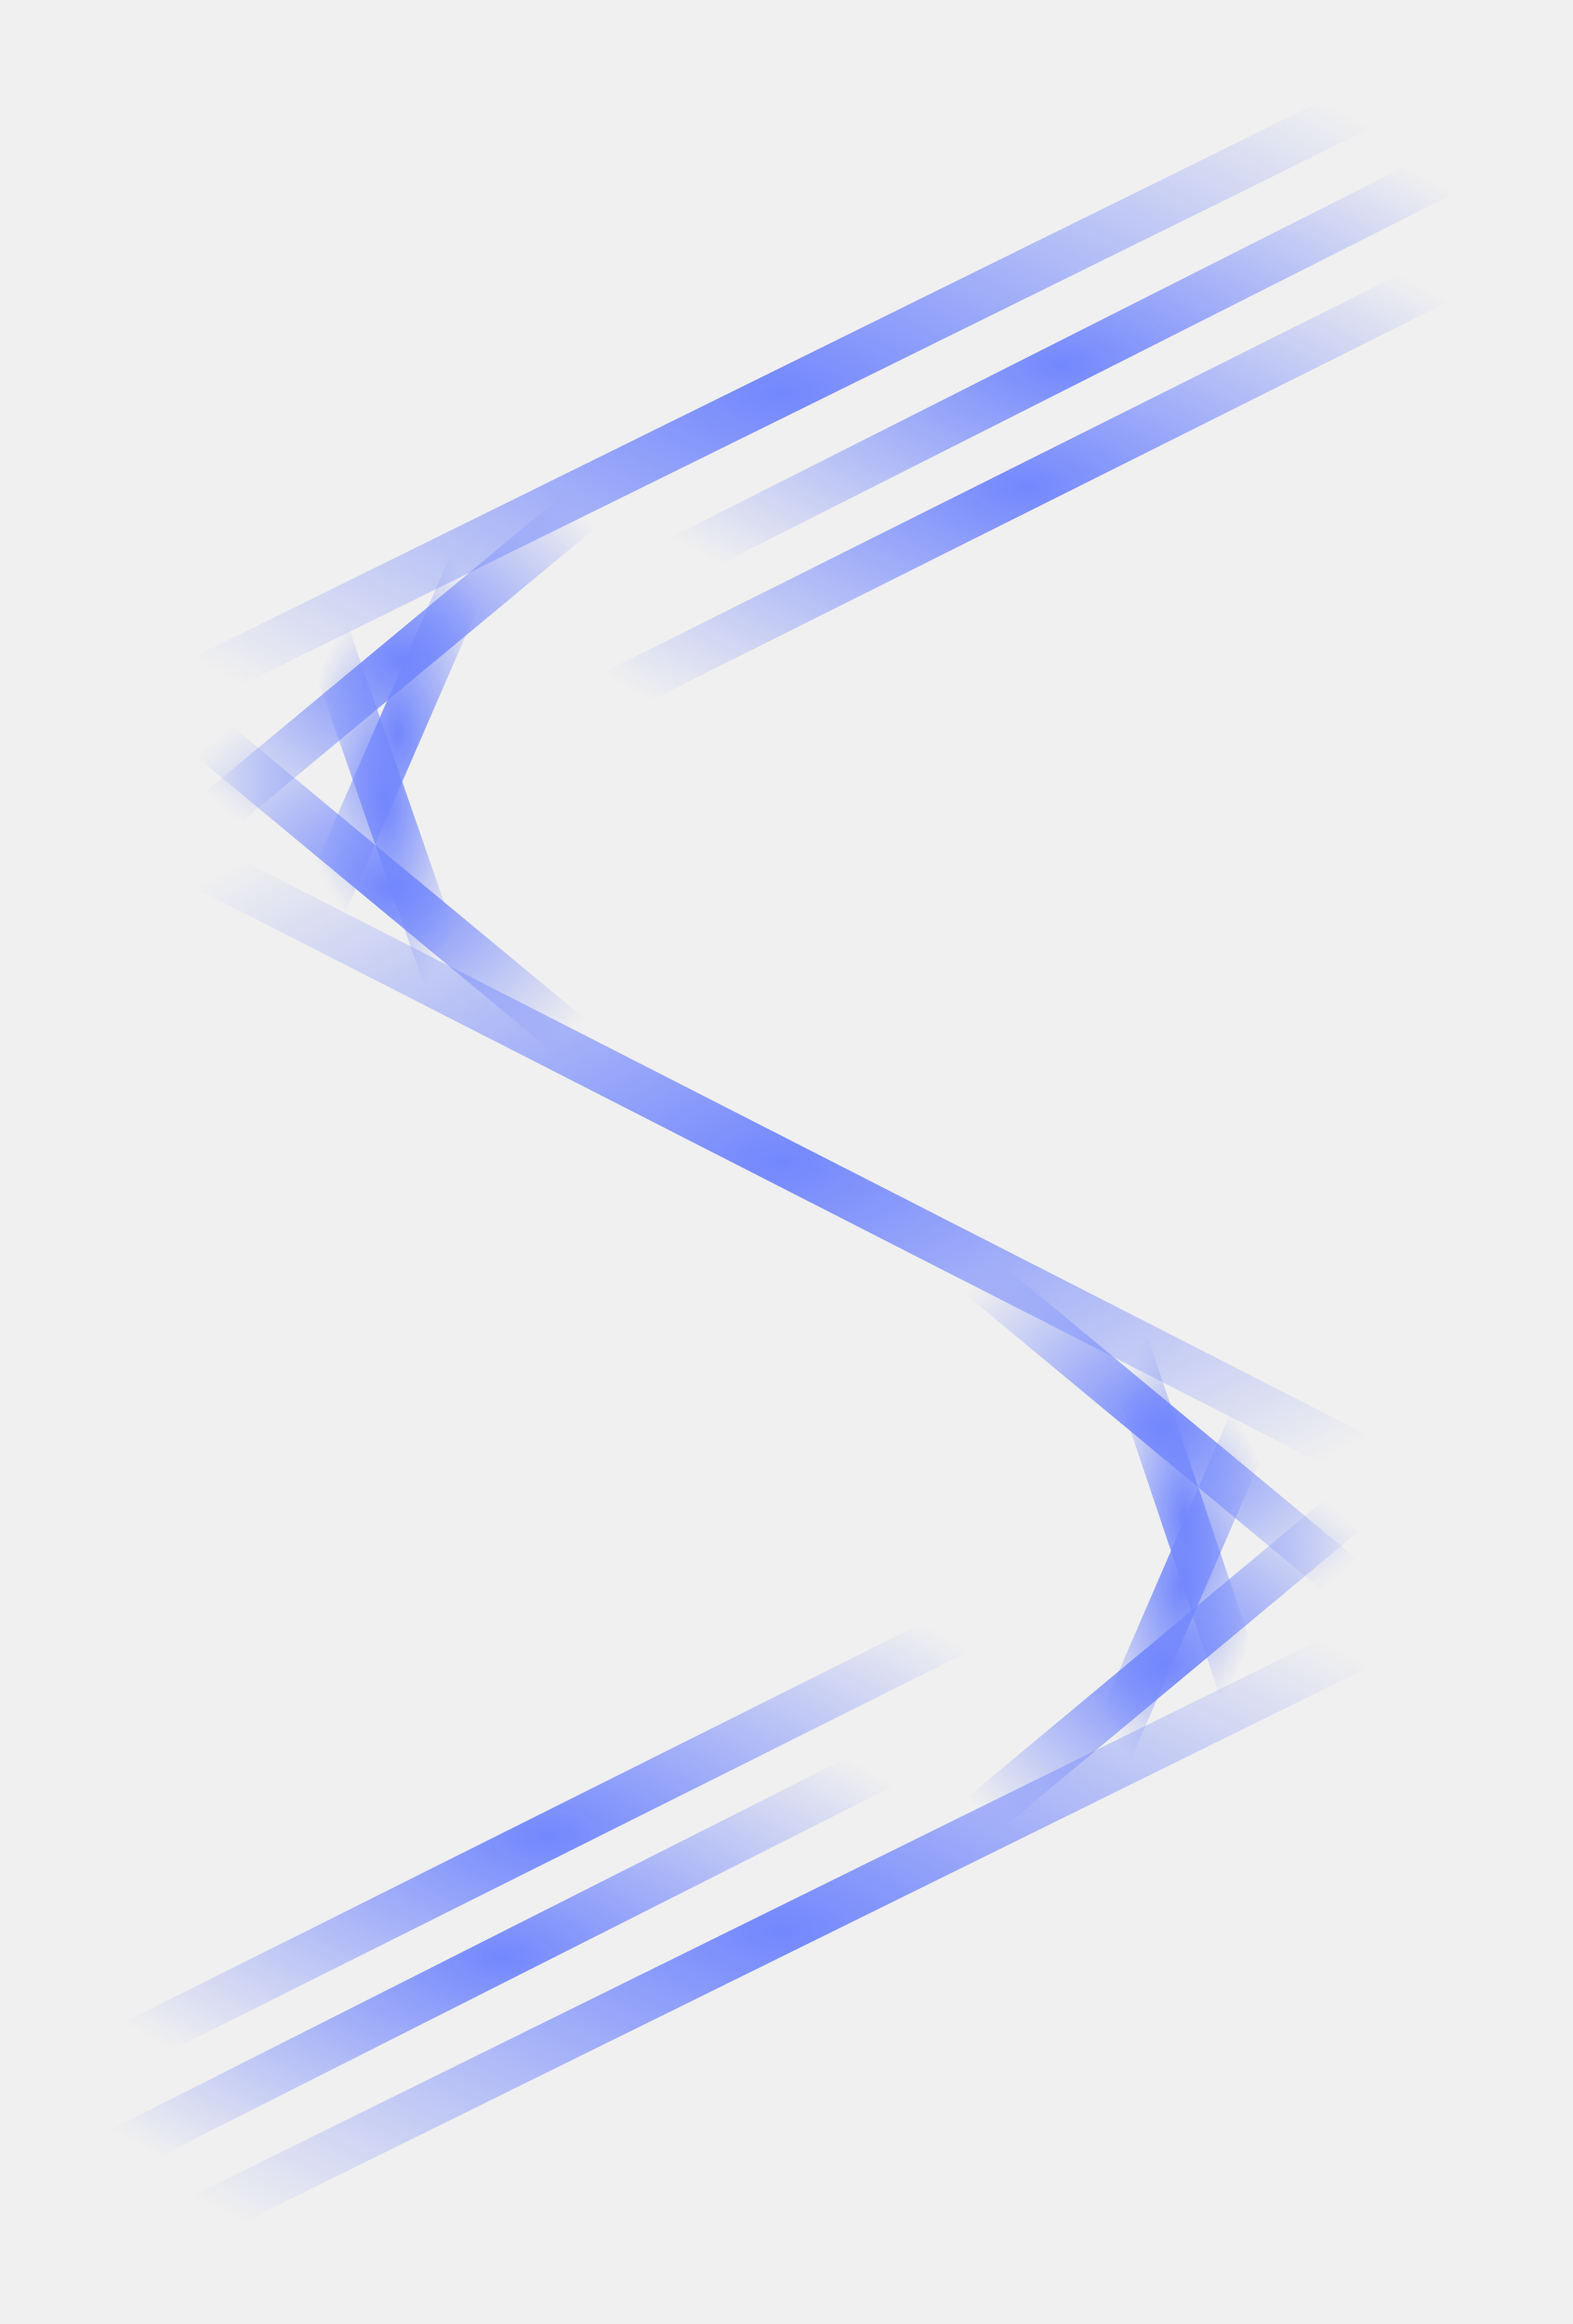
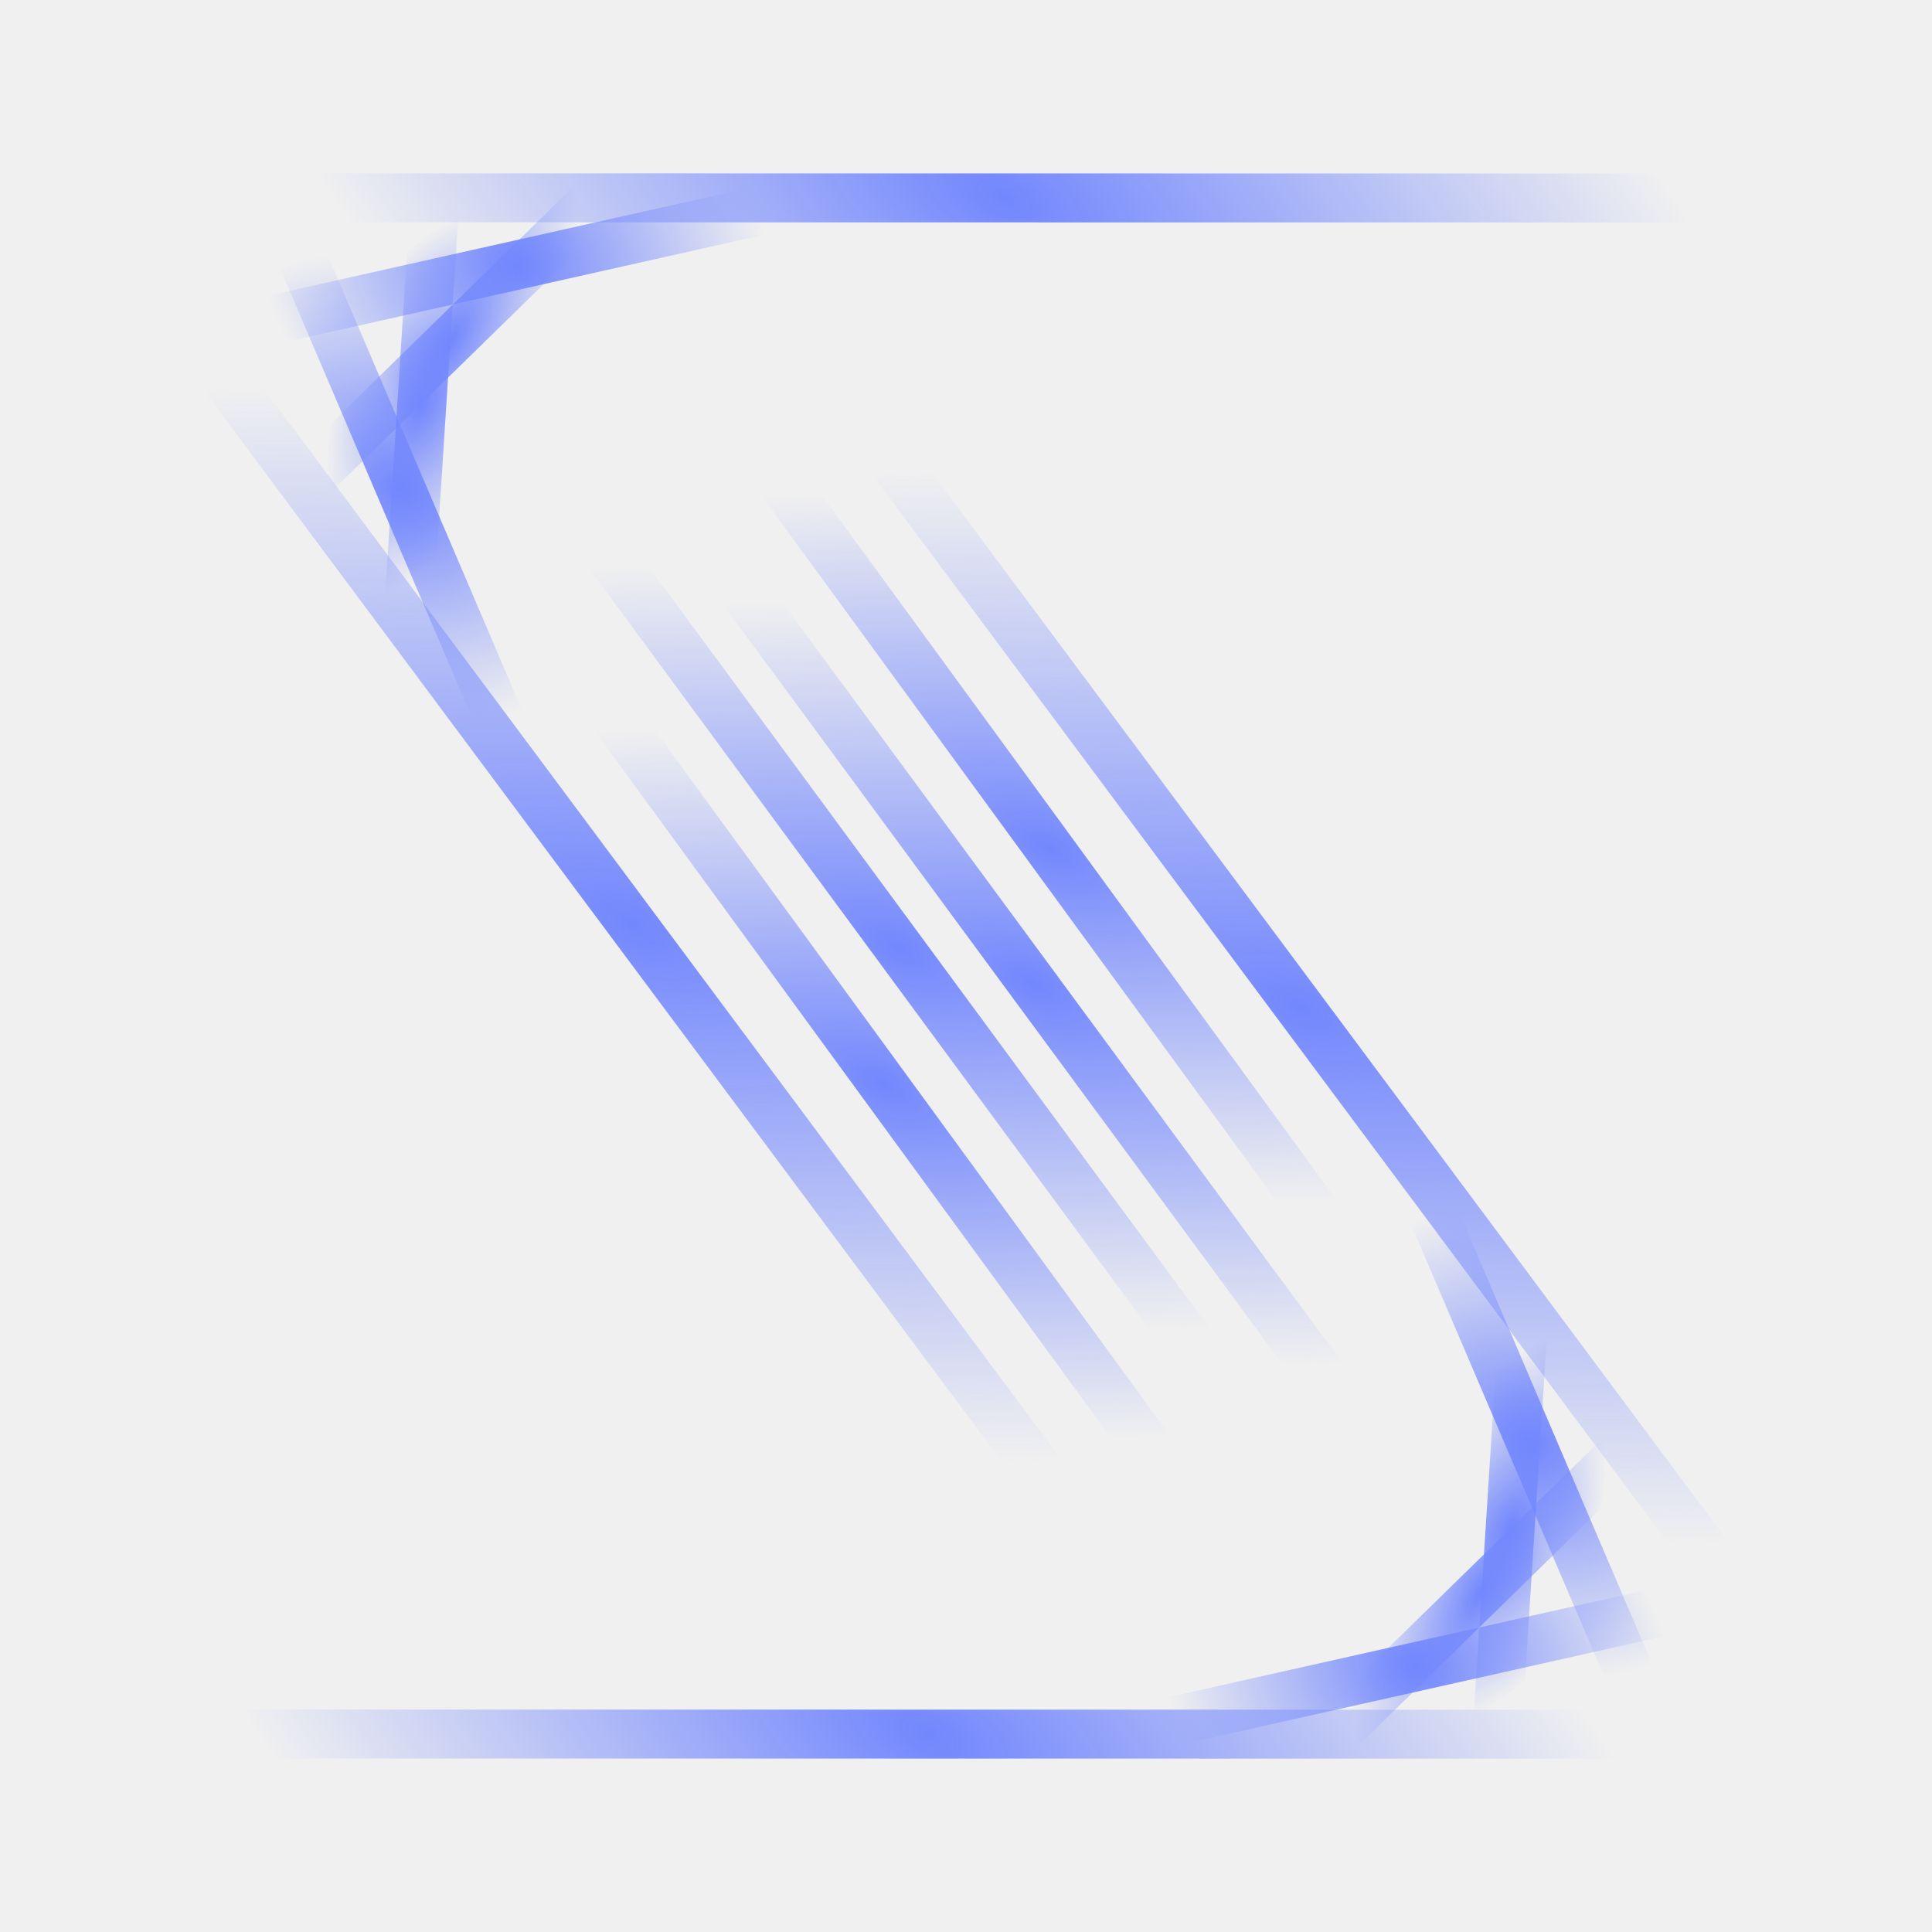
- <svg xmlns="http://www.w3.org/2000/svg" xmlns:xlink="http://www.w3.org/1999/xlink" width="27.053mm" height="39.979mm" viewBox="0 0 27.053 39.979" version="1.1" id="svg2740">
+ <svg xmlns="http://www.w3.org/2000/svg" xmlns:xlink="http://www.w3.org/1999/xlink" width="100mm" height="100mm" viewBox="0 0 100 100" version="1.1" id="svg2740">
  <defs id="defs2737">
-     <linearGradient id="linearGradient32216">
-       <stop style="stop-color:#7287fd;stop-opacity:1;" offset="0" id="stop32212" />
-       <stop style="stop-color:#7287fd;stop-opacity:0;" offset="1" id="stop32214" />
+     <linearGradient id="linearGradient2020">
+       <stop style="stop-color:#7287fd;stop-opacity:1;" offset="0" id="stop2016" />
+       <stop style="stop-color:#7287fd;stop-opacity:0;" offset="1" id="stop2018" />
    </linearGradient>
    <linearGradient id="linearGradient1955">
-       <stop style="stop-color:#1b006a;stop-opacity:1;" offset="0" id="stop1953" />
+       <stop style="stop-color:#ffffff;stop-opacity:1;" offset="0" id="stop1953" />
    </linearGradient>
-     <radialGradient xlink:href="#linearGradient32216" id="radialGradient32218" cx="100.373" cy="77.502" fx="100.373" fy="77.502" r="8.783" gradientTransform="matrix(1,0,0,0.5274527,0,36.62351)" gradientUnits="userSpaceOnUse" />
-     <radialGradient xlink:href="#linearGradient32216" id="radialGradient32220" cx="99.736" cy="79.6" fx="99.736" fy="79.6" r="9.544" gradientTransform="matrix(1,0,0,0.5208797,0,38.1379)" gradientUnits="userSpaceOnUse" />
-     <radialGradient xlink:href="#linearGradient32216" id="radialGradient32222" cx="90.748" cy="104.888" fx="90.748" fy="104.888" r="8.783" gradientTransform="matrix(1,0,0,0.5274529,0,49.56434)" gradientUnits="userSpaceOnUse" />
-     <radialGradient xlink:href="#linearGradient32216" id="radialGradient32224" cx="91.506" cy="102.81" fx="91.506" fy="102.81" r="9.544" gradientTransform="matrix(1,0,0,0.5208794,0,49.25834)" gradientUnits="userSpaceOnUse" />
-     <radialGradient xlink:href="#linearGradient32216" id="radialGradient32226" cx="102.409" cy="98.497" fx="102.409" fy="98.497" r="1.726" gradientTransform="matrix(1,0,0,2.008776,0,-99.3613)" gradientUnits="userSpaceOnUse" />
-     <radialGradient xlink:href="#linearGradient32216" id="radialGradient32228" cx="102.461" cy="97.32" fx="102.461" fy="97.32" r="1.435" gradientTransform="matrix(1,0,0,2.425625,0,-138.7412)" gradientUnits="userSpaceOnUse" />
-     <radialGradient xlink:href="#linearGradient32216" id="radialGradient32230" cx="88.728" cy="85.056" fx="88.728" fy="85.056" r="1.479" gradientTransform="matrix(1,0,0,2.377398,0,-117.1556)" gradientUnits="userSpaceOnUse" />
-     <radialGradient xlink:href="#linearGradient32216" id="radialGradient32232" cx="88.94" cy="83.839" fx="88.94" fy="83.839" r="1.789" gradientTransform="matrix(1,0,0,2.011757,0,-84.82427)" gradientUnits="userSpaceOnUse" />
-     <radialGradient xlink:href="#linearGradient32216" id="radialGradient32234" cx="102.078" cy="95.768" fx="102.078" fy="95.768" r="4.306" gradientTransform="matrix(1,0,0,0.8456213,0,14.78455)" gradientUnits="userSpaceOnUse" />
-     <radialGradient xlink:href="#linearGradient32216" id="radialGradient32236" cx="88.811" cy="86.487" fx="88.811" fy="86.487" r="4.276" gradientTransform="matrix(1,0,0,0.8451747,0,13.39035)" gradientUnits="userSpaceOnUse" />
-     <radialGradient xlink:href="#linearGradient32216" id="radialGradient32238" cx="88.986" cy="82.566" fx="88.986" fy="82.566" r="4.308" gradientTransform="matrix(1,0,0,0.8459924,0,12.71573)" gradientUnits="userSpaceOnUse" />
-     <radialGradient xlink:href="#linearGradient32216" id="radialGradient32240" cx="102.105" cy="99.846" fx="102.105" fy="99.846" r="4.335" gradientTransform="matrix(1,0,0,0.8485717,0,15.11945)" gradientUnits="userSpaceOnUse" />
-     <radialGradient xlink:href="#linearGradient32216" id="radialGradient32242" cx="95.538" cy="91.203" fx="95.538" fy="91.203" r="13.553" gradientTransform="matrix(1,0,0,0.5251003,0,43.31211)" gradientUnits="userSpaceOnUse" />
-     <radialGradient xlink:href="#linearGradient32216" id="radialGradient32244" cx="95.537" cy="104.437" fx="95.537" fy="104.437" r="13.568" gradientTransform="matrix(1,0,0,0.5080346,0,51.37928)" gradientUnits="userSpaceOnUse" />
-     <radialGradient xlink:href="#linearGradient32216" id="radialGradient32246" cx="95.537" cy="77.978" fx="95.537" fy="77.978" r="13.568" gradientTransform="matrix(1,0,0,0.5080347,0,38.3627)" gradientUnits="userSpaceOnUse" />
+     <meshgradient id="meshgradient35" gradientUnits="userSpaceOnUse" x="79.901" y="70.265">
+       <meshrow id="meshrow38">
+         <meshpatch id="meshpatch38">
+           <stop path="c 10.88,0  21.761,0  32.641,0" style="stop-color:#ffffff;stop-opacity:1" id="stop35" />
+           <stop path="c 0,12.889  0,25.777  0,38.666" style="stop-color:#ffffff;stop-opacity:1" id="stop36" />
+           <stop path="c -10.88,0  -21.761,0  -32.641,0" style="stop-color:#ffffff;stop-opacity:1" id="stop37" />
+           <stop path="c 0,-12.889  0,-25.777  0,-38.666" style="stop-color:#ffffff;stop-opacity:1" id="stop38" />
+         </meshpatch>
+       </meshrow>
+     </meshgradient>
+     <radialGradient xlink:href="#linearGradient2020" id="radialGradient2078-7" cx="95.537" cy="104.437" fx="95.537" fy="104.437" r="13.568" gradientTransform="matrix(1,0,0,0.5080346,1.984458,44.86129)" gradientUnits="userSpaceOnUse" />
+     <radialGradient xlink:href="#linearGradient2020" id="radialGradient2076-3" cx="95.538" cy="91.203" fx="95.538" fy="91.203" r="13.553" gradientTransform="matrix(1,0,0,0.5251003,1.984458,36.79412)" gradientUnits="userSpaceOnUse" />
+     <radialGradient xlink:href="#linearGradient2020" id="radialGradient2074-6" cx="102.105" cy="99.846" fx="102.105" fy="99.846" r="4.335" gradientTransform="matrix(1,0,0,0.8485717,1.984458,8.601453)" gradientUnits="userSpaceOnUse" />
+     <radialGradient xlink:href="#linearGradient2020" id="radialGradient2068-0" cx="102.078" cy="95.768" fx="102.078" fy="95.768" r="4.306" gradientTransform="matrix(1,0,0,0.8456213,1.984458,8.266553)" gradientUnits="userSpaceOnUse" />
+     <radialGradient xlink:href="#linearGradient2020" id="radialGradient2062-6" cx="102.461" cy="97.32" fx="102.461" fy="97.32" r="1.435" gradientTransform="matrix(1,0,0,2.425625,1.984458,-145.2592)" gradientUnits="userSpaceOnUse" />
+     <radialGradient xlink:href="#linearGradient2020" id="radialGradient2060-2" cx="102.409" cy="98.497" fx="102.409" fy="98.497" r="1.726" gradientTransform="matrix(1,0,0,2.008776,1.984458,-105.8793)" gradientUnits="userSpaceOnUse" />
+     <radialGradient xlink:href="#linearGradient2020" id="radialGradient2058-6" cx="91.506" cy="102.81" fx="91.506" fy="102.81" r="9.544" gradientTransform="matrix(1,0,0,0.5208794,1.984458,42.74035)" gradientUnits="userSpaceOnUse" />
+     <radialGradient xlink:href="#linearGradient2020" id="radialGradient2056-1" cx="90.748" cy="104.888" fx="90.748" fy="104.888" r="8.783" gradientTransform="matrix(1,0,0,0.5274529,1.984458,43.04635)" gradientUnits="userSpaceOnUse" />
+     <linearGradient xlink:href="#linearGradient22" id="linearGradient35" gradientUnits="userSpaceOnUse" x1="79.505" y1="89.598" x2="112.94" y2="89.598" />
+     <linearGradient id="linearGradient22">
+       <stop style="stop-color:#ffffff;stop-opacity:0.581;" offset="0" id="stop22" />
+       <stop style="stop-color:#ffffff;stop-opacity:0;" offset="1" id="stop23" />
+     </linearGradient>
+     <radialGradient xlink:href="#linearGradient2020" id="radialGradient8" gradientUnits="userSpaceOnUse" gradientTransform="matrix(1,0,0,0.5080346,1.984458,44.86129)" cx="95.537" cy="104.437" fx="95.537" fy="104.437" r="13.568" />
+     <radialGradient xlink:href="#linearGradient2020" id="radialGradient9" gradientUnits="userSpaceOnUse" gradientTransform="matrix(1,0,0,0.5251003,1.984458,36.79412)" cx="95.538" cy="91.203" fx="95.538" fy="91.203" r="13.553" />
+     <radialGradient xlink:href="#linearGradient2020" id="radialGradient10" gradientUnits="userSpaceOnUse" gradientTransform="matrix(1,0,0,0.8485717,1.984458,8.601453)" cx="102.105" cy="99.846" fx="102.105" fy="99.846" r="4.335" />
+     <linearGradient id="linearGradient30" gradientTransform="scale(1.087457,0.9195764)" x1="91.733" y1="93.096" x2="99.654" y2="93.096" gradientUnits="userSpaceOnUse">
+       <stop style="stop-color:#7287fd;stop-opacity:1;" offset="0" id="stop27" />
+       <stop style="stop-color:#7287fd;stop-opacity:0;" offset="1" id="stop28" />
+     </linearGradient>
+     <linearGradient id="linearGradient32" gradientTransform="scale(0.7055605,1.417313)" x1="145.512" y1="62.45" x2="150.405" y2="62.45" gradientUnits="userSpaceOnUse">
+       <stop style="stop-color:#ffffff;stop-opacity:0.581;" offset="0" id="stop31" />
+       <stop style="stop-color:#ffffff;stop-opacity:0;" offset="1" id="stop32" />
+     </linearGradient>
+     <radialGradient xlink:href="#linearGradient2020" id="radialGradient11" gradientUnits="userSpaceOnUse" gradientTransform="matrix(1,0,0,0.8456213,1.984458,8.266553)" cx="102.078" cy="95.768" fx="102.078" fy="95.768" r="4.306" />
+     <linearGradient id="linearGradient34" gradientTransform="scale(1.376918,0.7262598)" x1="60.969" y1="129.068" x2="73.727" y2="129.068" gradientUnits="userSpaceOnUse">
+       <stop style="stop-color:#7287fd;stop-opacity:1;" offset="0" id="stop33" />
+       <stop style="stop-color:#7287fd;stop-opacity:0;" offset="1" id="stop34" />
+     </linearGradient>
+     <radialGradient xlink:href="#linearGradient2020" id="radialGradient12" gradientUnits="userSpaceOnUse" gradientTransform="matrix(1,0,0,2.425625,1.984458,-145.2592)" cx="102.461" cy="97.32" fx="102.461" fy="97.32" r="1.435" />
+     <radialGradient xlink:href="#linearGradient2020" id="radialGradient13" gradientUnits="userSpaceOnUse" gradientTransform="matrix(1,0,0,2.008776,1.984458,-105.8793)" cx="102.409" cy="98.497" fx="102.409" fy="98.497" r="1.726" />
+     <radialGradient xlink:href="#linearGradient2020" id="radialGradient14" gradientUnits="userSpaceOnUse" gradientTransform="matrix(1,0,0,0.5208794,1.984458,42.74035)" cx="91.506" cy="102.81" fx="91.506" fy="102.81" r="9.544" />
+     <radialGradient xlink:href="#linearGradient2020" id="radialGradient15" gradientUnits="userSpaceOnUse" gradientTransform="matrix(1,0,0,0.5274529,1.984458,43.04635)" cx="90.748" cy="104.888" fx="90.748" fy="104.888" r="8.783" />
+     <linearGradient xlink:href="#linearGradient22" id="linearGradient59" gradientUnits="userSpaceOnUse" x1="79.505" y1="89.598" x2="112.94" y2="89.598" />
+     <linearGradient xlink:href="#linearGradient22" id="linearGradient60" gradientUnits="userSpaceOnUse" x1="79.505" y1="89.598" x2="112.94" y2="89.598" />
+     <linearGradient xlink:href="#linearGradient22" id="linearGradient61" gradientUnits="userSpaceOnUse" x1="79.505" y1="89.598" x2="112.94" y2="89.598" />
+     <linearGradient xlink:href="#linearGradient22" id="linearGradient62" gradientUnits="userSpaceOnUse" x1="79.505" y1="89.598" x2="112.94" y2="89.598" />
+     <linearGradient xlink:href="#linearGradient22" id="linearGradient63" gradientUnits="userSpaceOnUse" x1="79.505" y1="89.598" x2="112.94" y2="89.598" />
+     <meshgradient id="meshgradient2" gradientUnits="userSpaceOnUse" x="79.901" y="70.265">
+       <meshrow id="meshrow5">
+         <meshpatch id="meshpatch5">
+           <stop path="c 10.88,0  21.761,0  32.641,0" style="stop-color:#ffffff;stop-opacity:1" id="stop2" />
+           <stop path="c 0,12.889  0,25.777  0,38.666" style="stop-color:#ffffff;stop-opacity:1" id="stop3" />
+           <stop path="c -10.88,0  -21.761,0  -32.641,0" style="stop-color:#ffffff;stop-opacity:1" id="stop4" />
+           <stop path="c 0,-12.889  0,-25.777  0,-38.666" style="stop-color:#ffffff;stop-opacity:1" id="stop5" />
+         </meshpatch>
+       </meshrow>
+     </meshgradient>
  </defs>
-   <g id="layer1" transform="translate(-82.09461,-71.21806)">
-     <path style="fill:#280b0b;fill-opacity:1;stroke:url(#radialGradient32246);stroke-width:0.794;stroke-linecap:round;stroke-linejoin:round;stroke-miterlimit:1;stroke-dasharray:none;stroke-opacity:1" d="m 108.707,71.483 -26.341,12.992" id="path1872" />
-     <path style="fill:#280b0b;fill-opacity:1;stroke:url(#radialGradient32244);stroke-width:0.794;stroke-linecap:round;stroke-miterlimit:1;stroke-dasharray:none;stroke-opacity:1" d="M 108.707,97.941 82.366,110.933" id="path1874" />
-     <path style="fill:#280b0b;fill-opacity:1;stroke:url(#radialGradient32242);stroke-width:0.794;stroke-linecap:round;stroke-miterlimit:1;stroke-dasharray:none;stroke-opacity:1" d="m 108.694,97.922 -13.156,-6.72 -13.156,-6.72" id="path1876" />
-     <path style="fill:#280b0b;fill-opacity:1;stroke:url(#radialGradient32240);stroke-width:0.794;stroke-linecap:round;stroke-linejoin:round;stroke-miterlimit:1;stroke-dasharray:none;stroke-opacity:1" d="m 98.167,103.127 7.877,-6.564" id="path1878" />
-     <path style="fill:#280b0b;fill-opacity:1;stroke:url(#radialGradient32238);stroke-width:0.794;stroke-linecap:round;stroke-linejoin:round;stroke-miterlimit:1;stroke-dasharray:none;stroke-opacity:1" d="m 85.075,85.813 7.822,-6.495" id="path1880" />
-     <path style="fill:#280b0b;fill-opacity:1;stroke:url(#radialGradient32236);stroke-width:0.794;stroke-linecap:round;stroke-linejoin:round;stroke-miterlimit:1;stroke-dasharray:none;stroke-opacity:1" d="m 84.932,83.27 7.758,6.434" id="path1882" />
-     <path style="fill:#280b0b;fill-opacity:1;stroke:url(#radialGradient32234);stroke-width:0.794;stroke-linecap:round;stroke-linejoin:round;stroke-miterlimit:1;stroke-dasharray:none;stroke-opacity:1" d="m 98.169,92.523 7.819,6.49" id="path1884" />
-     <path style="fill:#280b0b;fill-opacity:1;stroke:url(#radialGradient32232);stroke-width:0.794;stroke-linecap:round;stroke-linejoin:round;stroke-miterlimit:1;stroke-dasharray:none;stroke-opacity:1" d="m 87.548,87.041 2.785,-6.405" id="path1886" />
-     <path style="fill:#280b0b;fill-opacity:1;stroke:url(#radialGradient32230);stroke-width:0.794;stroke-linecap:round;stroke-linejoin:round;stroke-miterlimit:1;stroke-dasharray:none;stroke-opacity:1" d="m 89.811,88.175 -2.164,-6.238" id="path1888" />
-     <path style="fill:#280b0b;fill-opacity:1;stroke:url(#radialGradient32228);stroke-width:0.794;stroke-linecap:round;stroke-linejoin:round;stroke-miterlimit:1;stroke-dasharray:none;stroke-opacity:1" d="m 103.5,100.405 -2.077,-6.17" id="path1890" />
-     <path style="fill:#280b0b;fill-opacity:1;stroke:url(#radialGradient32226);stroke-width:0.794;stroke-linecap:round;stroke-linejoin:round;stroke-miterlimit:1;stroke-dasharray:none;stroke-opacity:1" d="m 101.08,101.568 2.659,-6.142" id="path1892" />
-     <path style="fill:#280b0b;fill-opacity:1;stroke:url(#radialGradient32224);stroke-width:0.794;stroke-linecap:round;stroke-linejoin:round;stroke-miterlimit:1;stroke-dasharray:none;stroke-opacity:1" d="M 100.653,98.236 82.359,107.384" id="path3626" />
-     <path style="fill:#280b0b;fill-opacity:1;stroke:url(#radialGradient32222);stroke-width:0.794;stroke-linecap:round;stroke-linejoin:round;stroke-miterlimit:1;stroke-dasharray:none;stroke-opacity:1" d="m 99.134,100.652 -16.773,8.472" id="path3628" />
-     <path style="fill:#280b0b;fill-opacity:1;stroke:url(#radialGradient32220);stroke-width:0.794;stroke-linecap:round;stroke-linejoin:round;stroke-miterlimit:1;stroke-dasharray:none;stroke-opacity:1" d="m 108.883,75.025 -18.294,9.149" id="path3630" />
-     <path style="fill:#280b0b;fill-opacity:1;stroke:url(#radialGradient32218);stroke-width:0.794;stroke-linecap:round;stroke-linejoin:round;stroke-miterlimit:1;stroke-dasharray:none;stroke-opacity:1" d="m 108.76,73.266 -16.773,8.472" id="path3632" />
+   <g id="layer1" transform="translate(-96.6066,-75.60186)">
+     <g id="g35" style="fill:url(#meshgradient35)" transform="matrix(-0.2887725,-0.1475443,-0.1475443,0.2887725,142.9033,68.00491)">
+       <g id="g2" style="fill:url(#meshgradient2)" transform="translate(-4.225937,-6.503468)">
+         <g id="g1" transform="matrix(9.841724,0,0,9.841724,-996.118,-785.8713)" style="fill:#ffffff;fill-opacity:0.581">
+           <path style="fill:#ffffff;fill-opacity:0.581;stroke:url(#radialGradient2078-7);stroke-width:0.794;stroke-linecap:round;stroke-miterlimit:1;stroke-dasharray:none;stroke-opacity:1" d="M 110.692,91.423 84.351,104.415" id="path1874-8" />
+           <path style="fill:#ffffff;fill-opacity:0.581;stroke:url(#radialGradient2076-3);stroke-width:0.794;stroke-linecap:round;stroke-miterlimit:1;stroke-dasharray:none;stroke-opacity:1" d="m 110.679,91.404 -13.156,-6.72 -13.156,-6.72" id="path1876-7" />
+           <path style="fill:#ffffff;fill-opacity:0.581;stroke:url(#radialGradient2074-6);stroke-width:0.794;stroke-linecap:round;stroke-linejoin:round;stroke-miterlimit:1;stroke-dasharray:none;stroke-opacity:1" d="m 100.151,96.609 7.877,-6.564" id="path1878-9" />
+           <path style="fill:#ffffff;fill-opacity:0.581;stroke:url(#radialGradient2068-0);stroke-width:0.794;stroke-linecap:round;stroke-linejoin:round;stroke-miterlimit:1;stroke-dasharray:none;stroke-opacity:1" d="m 100.153,86.005 7.819,6.49" id="path1884-2" />
+           <path style="fill:#ffffff;fill-opacity:0.581;stroke:url(#radialGradient2062-6);stroke-width:0.794;stroke-linecap:round;stroke-linejoin:round;stroke-miterlimit:1;stroke-dasharray:none;stroke-opacity:1" d="m 105.484,93.887 -2.077,-6.17" id="path1890-0" />
+           <path style="fill:#ffffff;fill-opacity:0.581;stroke:url(#radialGradient2060-2);stroke-width:0.794;stroke-linecap:round;stroke-linejoin:round;stroke-miterlimit:1;stroke-dasharray:none;stroke-opacity:1" d="m 103.064,95.05 2.659,-6.142" id="path1892-2" />
+           <path style="fill:#ffffff;fill-opacity:0.581;stroke:url(#radialGradient2058-6);stroke-width:0.794;stroke-linecap:round;stroke-linejoin:round;stroke-miterlimit:1;stroke-dasharray:none;stroke-opacity:1" d="M 102.638,91.718 84.344,100.866" id="path3626-3" />
+           <path style="fill:#ffffff;fill-opacity:0.581;stroke:url(#radialGradient2056-1);stroke-width:0.794;stroke-linecap:round;stroke-linejoin:round;stroke-miterlimit:1;stroke-dasharray:none;stroke-opacity:1" d="M 101.119,94.134 84.346,102.606" id="path3628-7" />
+         </g>
+         <g id="g8" transform="matrix(-9.841724,0,0,-9.841724,822.6068,1104.816)" style="fill:url(#linearGradient35)">
+           <path style="fill:url(#linearGradient59);stroke:url(#radialGradient8);stroke-width:0.794;stroke-linecap:round;stroke-miterlimit:1;stroke-dasharray:none;stroke-opacity:1" d="M 110.692,91.423 84.351,104.415" id="path1" />
+           <path style="fill:url(#linearGradient60);stroke:url(#radialGradient9);stroke-width:0.794;stroke-linecap:round;stroke-miterlimit:1;stroke-dasharray:none;stroke-opacity:1" d="m 110.679,91.404 -13.156,-6.72 -13.156,-6.72" id="path2" />
+           <path style="fill:url(#linearGradient61);stroke:url(#radialGradient10);stroke-width:0.794;stroke-linecap:round;stroke-linejoin:round;stroke-miterlimit:1;stroke-dasharray:none;stroke-opacity:1" d="m 100.151,96.609 7.877,-6.564" id="path3" />
+           <path style="fill:url(#linearGradient30);stroke:url(#radialGradient11);stroke-width:0.794;stroke-linecap:round;stroke-linejoin:round;stroke-miterlimit:1;stroke-dasharray:none;stroke-opacity:1" d="m 100.153,86.005 7.819,6.49" id="path4" />
+           <path style="fill:url(#linearGradient62);stroke:url(#radialGradient12);stroke-width:0.794;stroke-linecap:round;stroke-linejoin:round;stroke-miterlimit:1;stroke-dasharray:none;stroke-opacity:1" d="m 105.484,93.887 -2.077,-6.17" id="path5" />
+           <path style="fill:url(#linearGradient32);stroke:url(#radialGradient13);stroke-width:0.794;stroke-linecap:round;stroke-linejoin:round;stroke-miterlimit:1;stroke-dasharray:none;stroke-opacity:1" d="m 103.064,95.05 2.659,-6.142" id="path6" />
+           <path style="fill:url(#linearGradient63);stroke:url(#radialGradient14);stroke-width:0.794;stroke-linecap:round;stroke-linejoin:round;stroke-miterlimit:1;stroke-dasharray:none;stroke-opacity:1" d="M 102.638,91.718 84.344,100.866" id="path7" />
+           <path style="fill:url(#linearGradient34);stroke:url(#radialGradient15);stroke-width:0.794;stroke-linecap:round;stroke-linejoin:round;stroke-miterlimit:1;stroke-dasharray:none;stroke-opacity:1" d="M 101.119,94.134 84.346,102.606" id="path8" />
+         </g>
+       </g>
+     </g>
  </g>
</svg>
